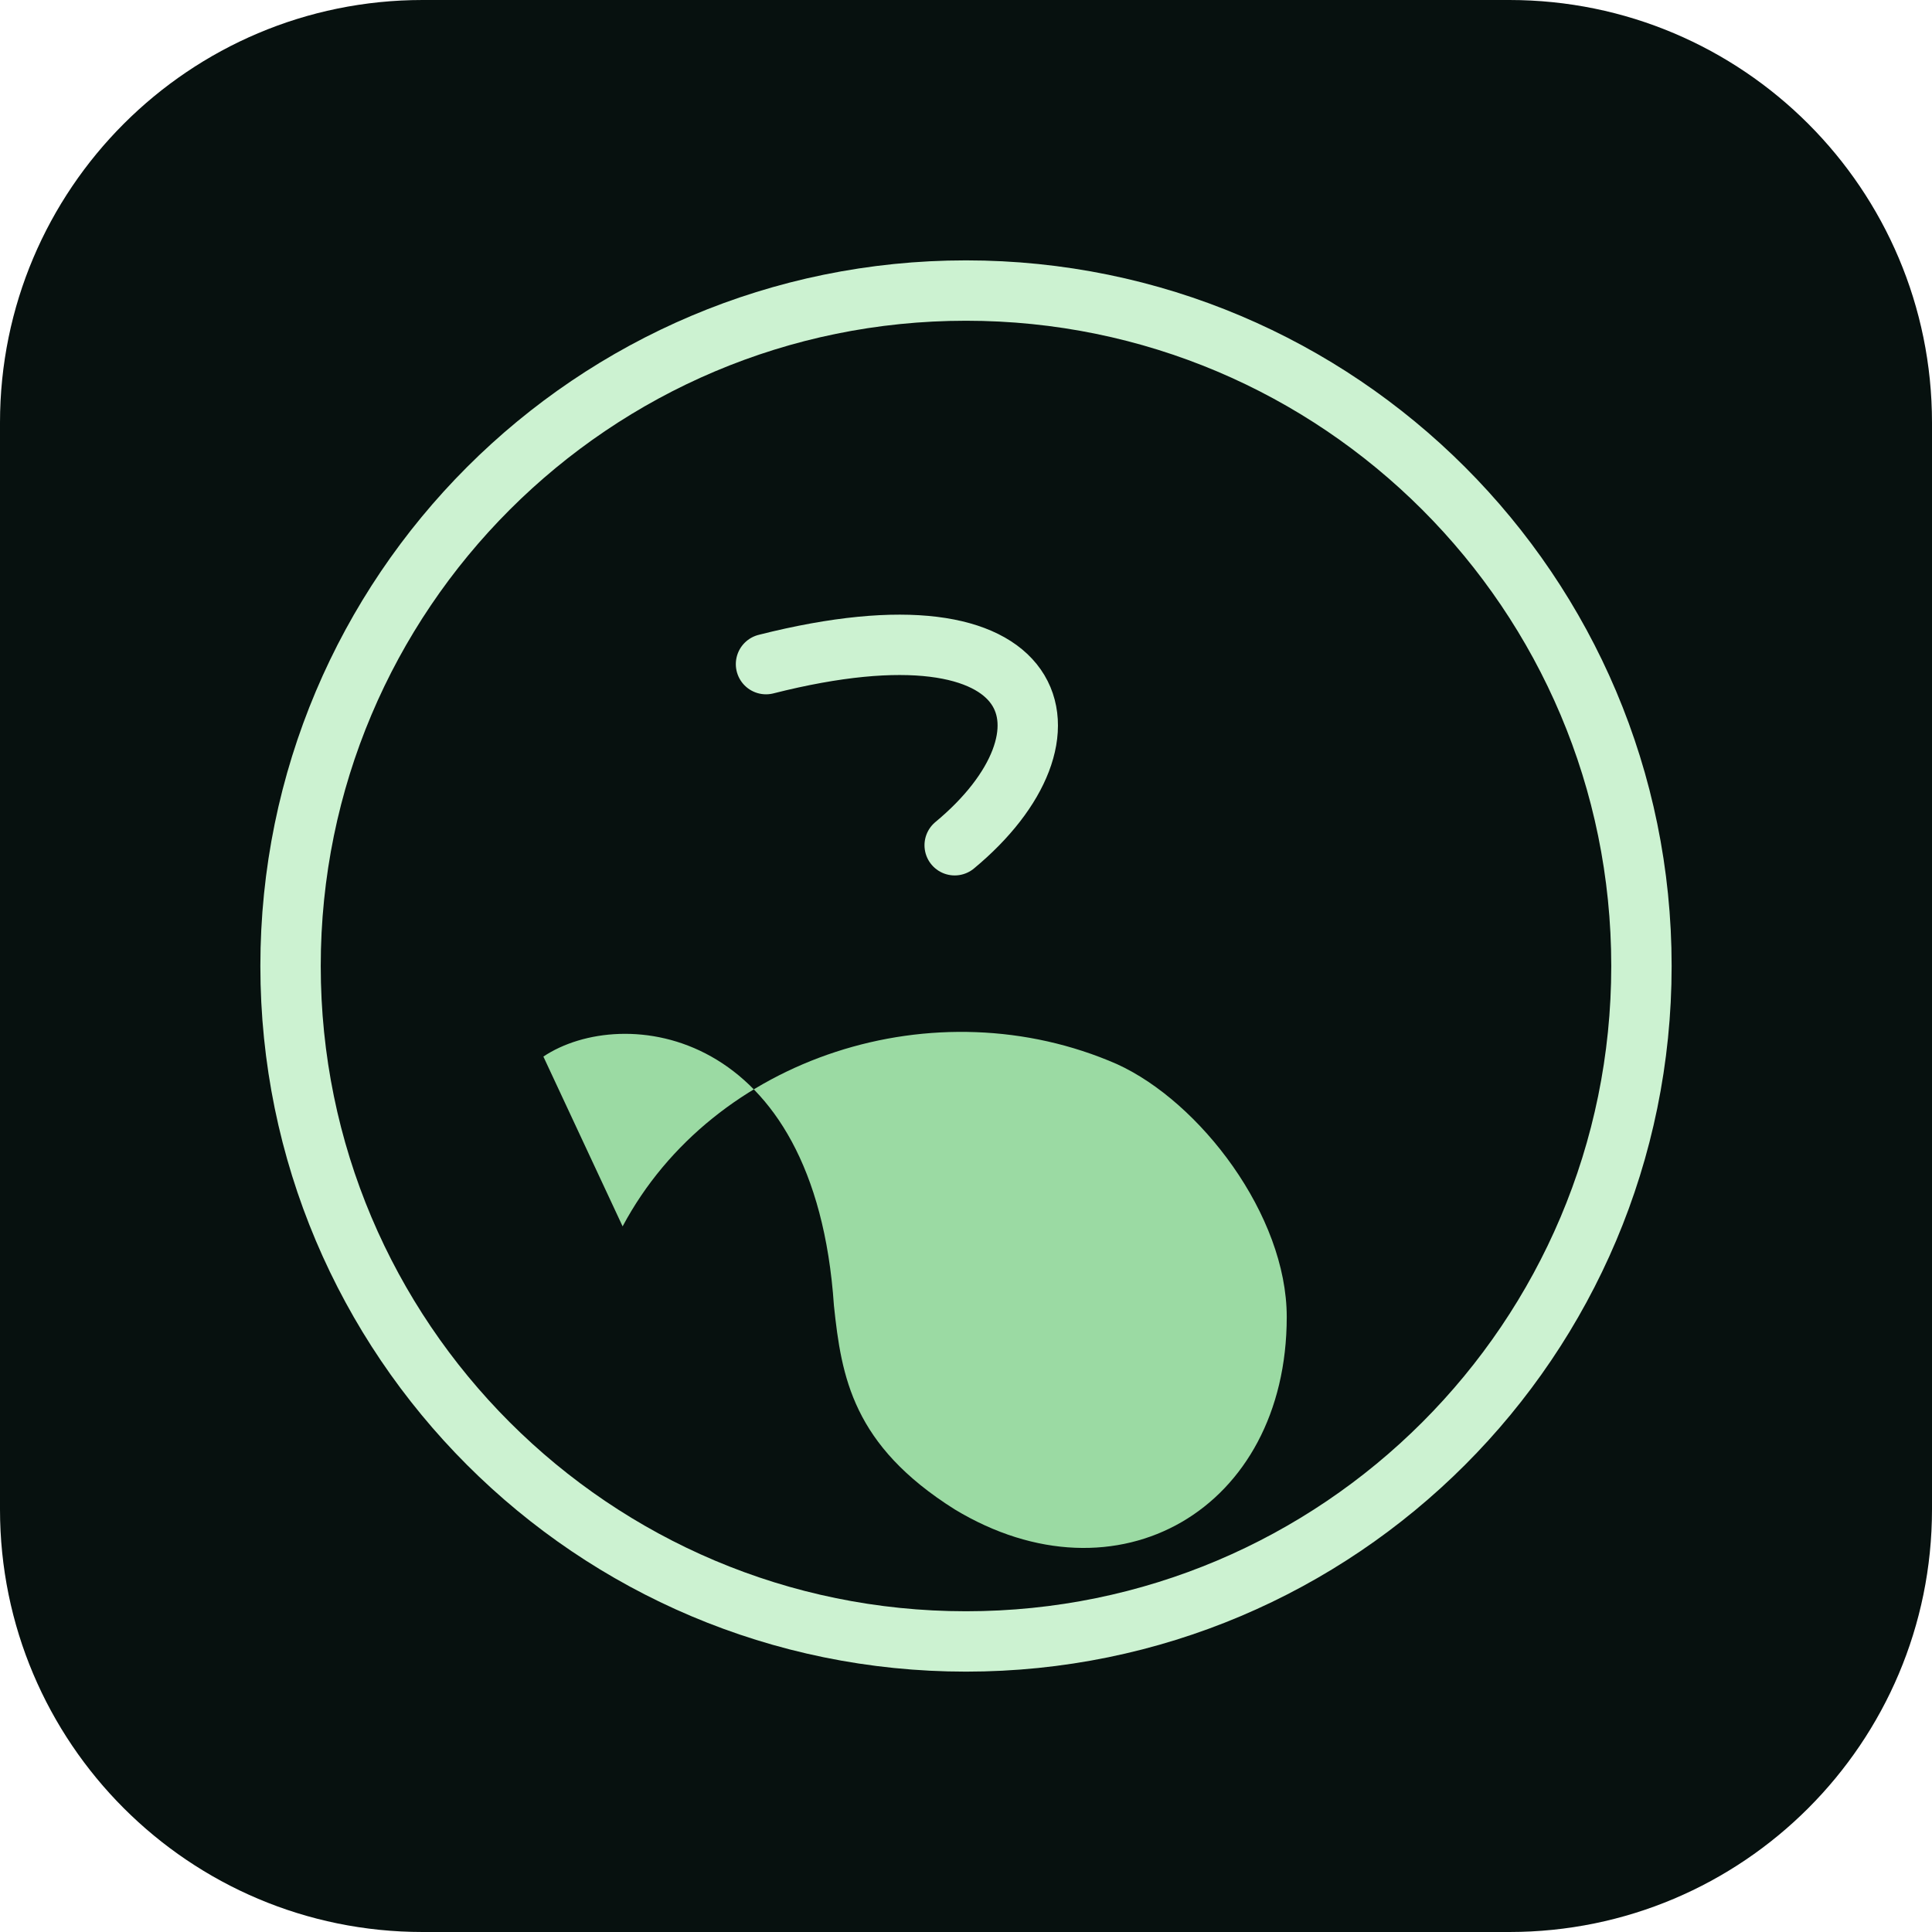
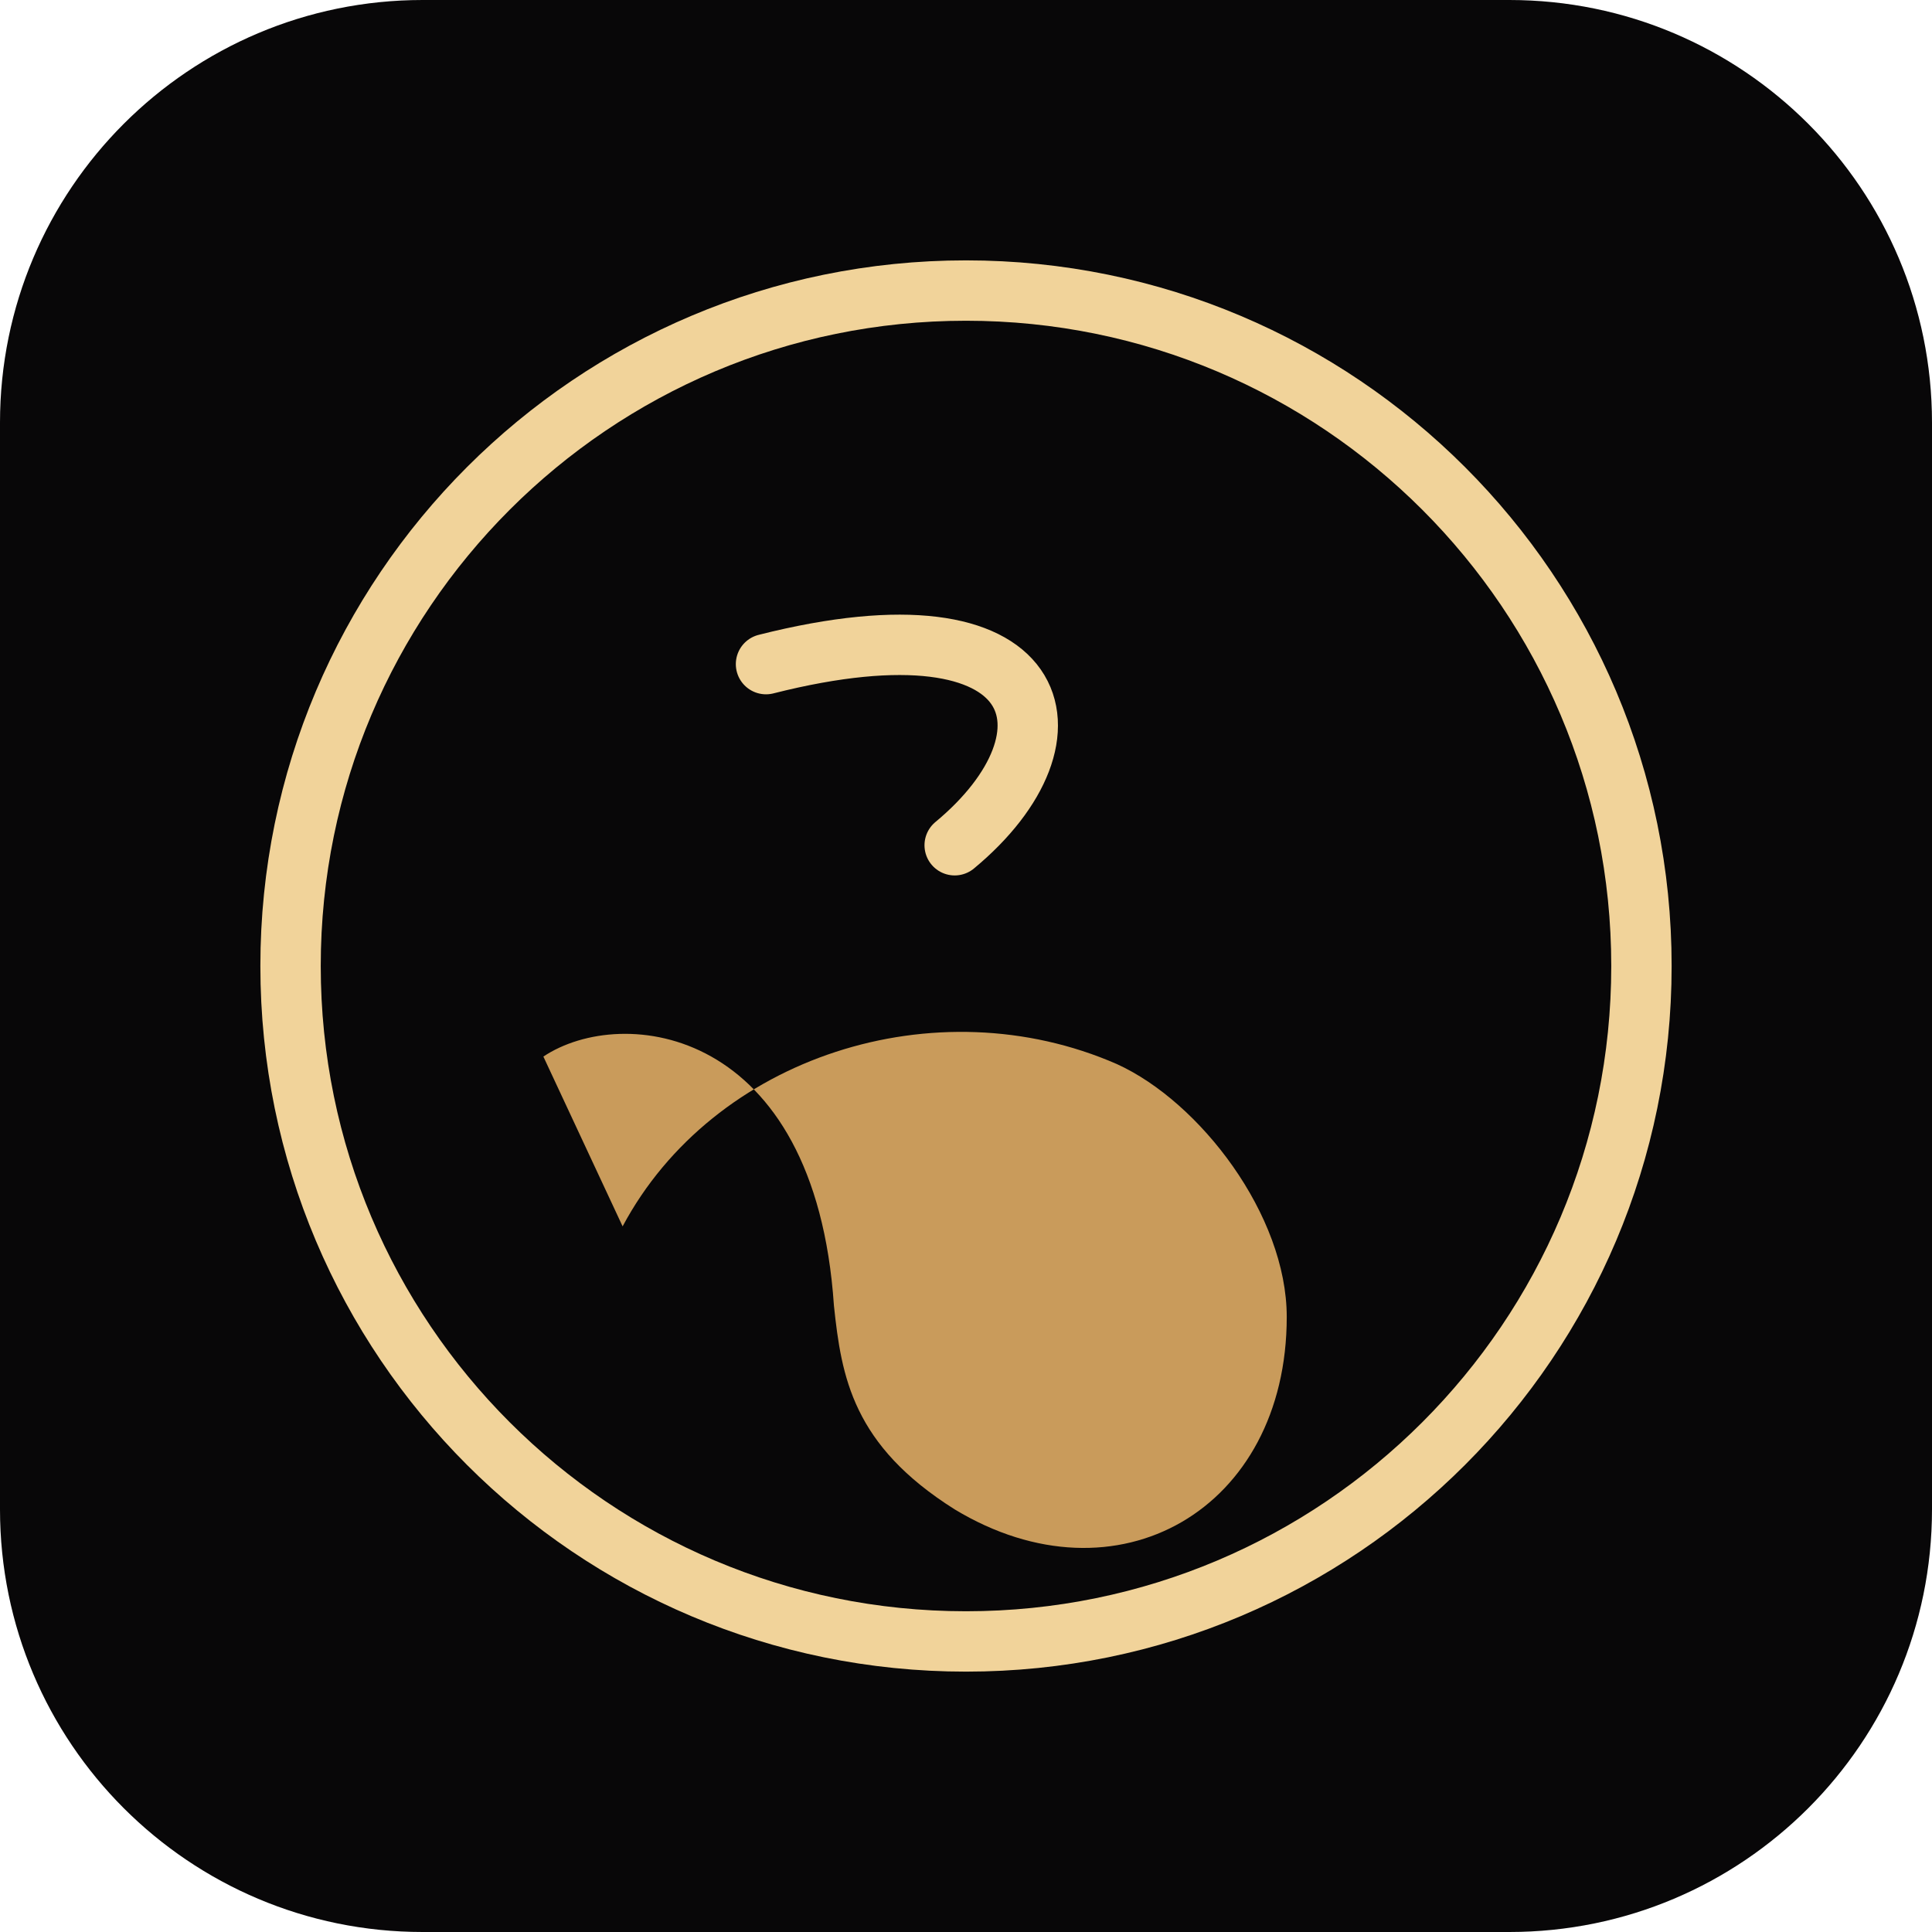
<svg xmlns="http://www.w3.org/2000/svg" viewBox="0 0 512 512">
-   <rect width="512" height="512" rx="112" fill="#07110f" />
-   <circle cx="256" cy="256" r="179" fill="none" stroke="#ccf2d1" stroke-width="16" />
-   <path d="M165 325c24-45 83-64 131-43 22 10 45 40 45 67 0 51-45 77-88 51-27-17-30-35-32-54-5-74-56-80-77-66z" fill="#9bdaa3" />
-   <path d="M203 176c75-19 85 19 50 48" fill="none" stroke="#ccf2d1" stroke-width="16" stroke-linecap="round" />
+   <rect width="512" height="512" rx="112" fill="#080708" />
+   <circle cx="256" cy="256" r="179" fill="none" stroke="#f1d39a" stroke-width="16" />
+   <path d="M165 325c24-45 83-64 131-43 22 10 45 40 45 67 0 51-45 77-88 51-27-17-30-35-32-54-5-74-56-80-77-66z" fill="#c99b5b" />
+   <path d="M203 176c75-19 85 19 50 48" fill="none" stroke="#f1d39a" stroke-width="16" stroke-linecap="round" />
</svg>
